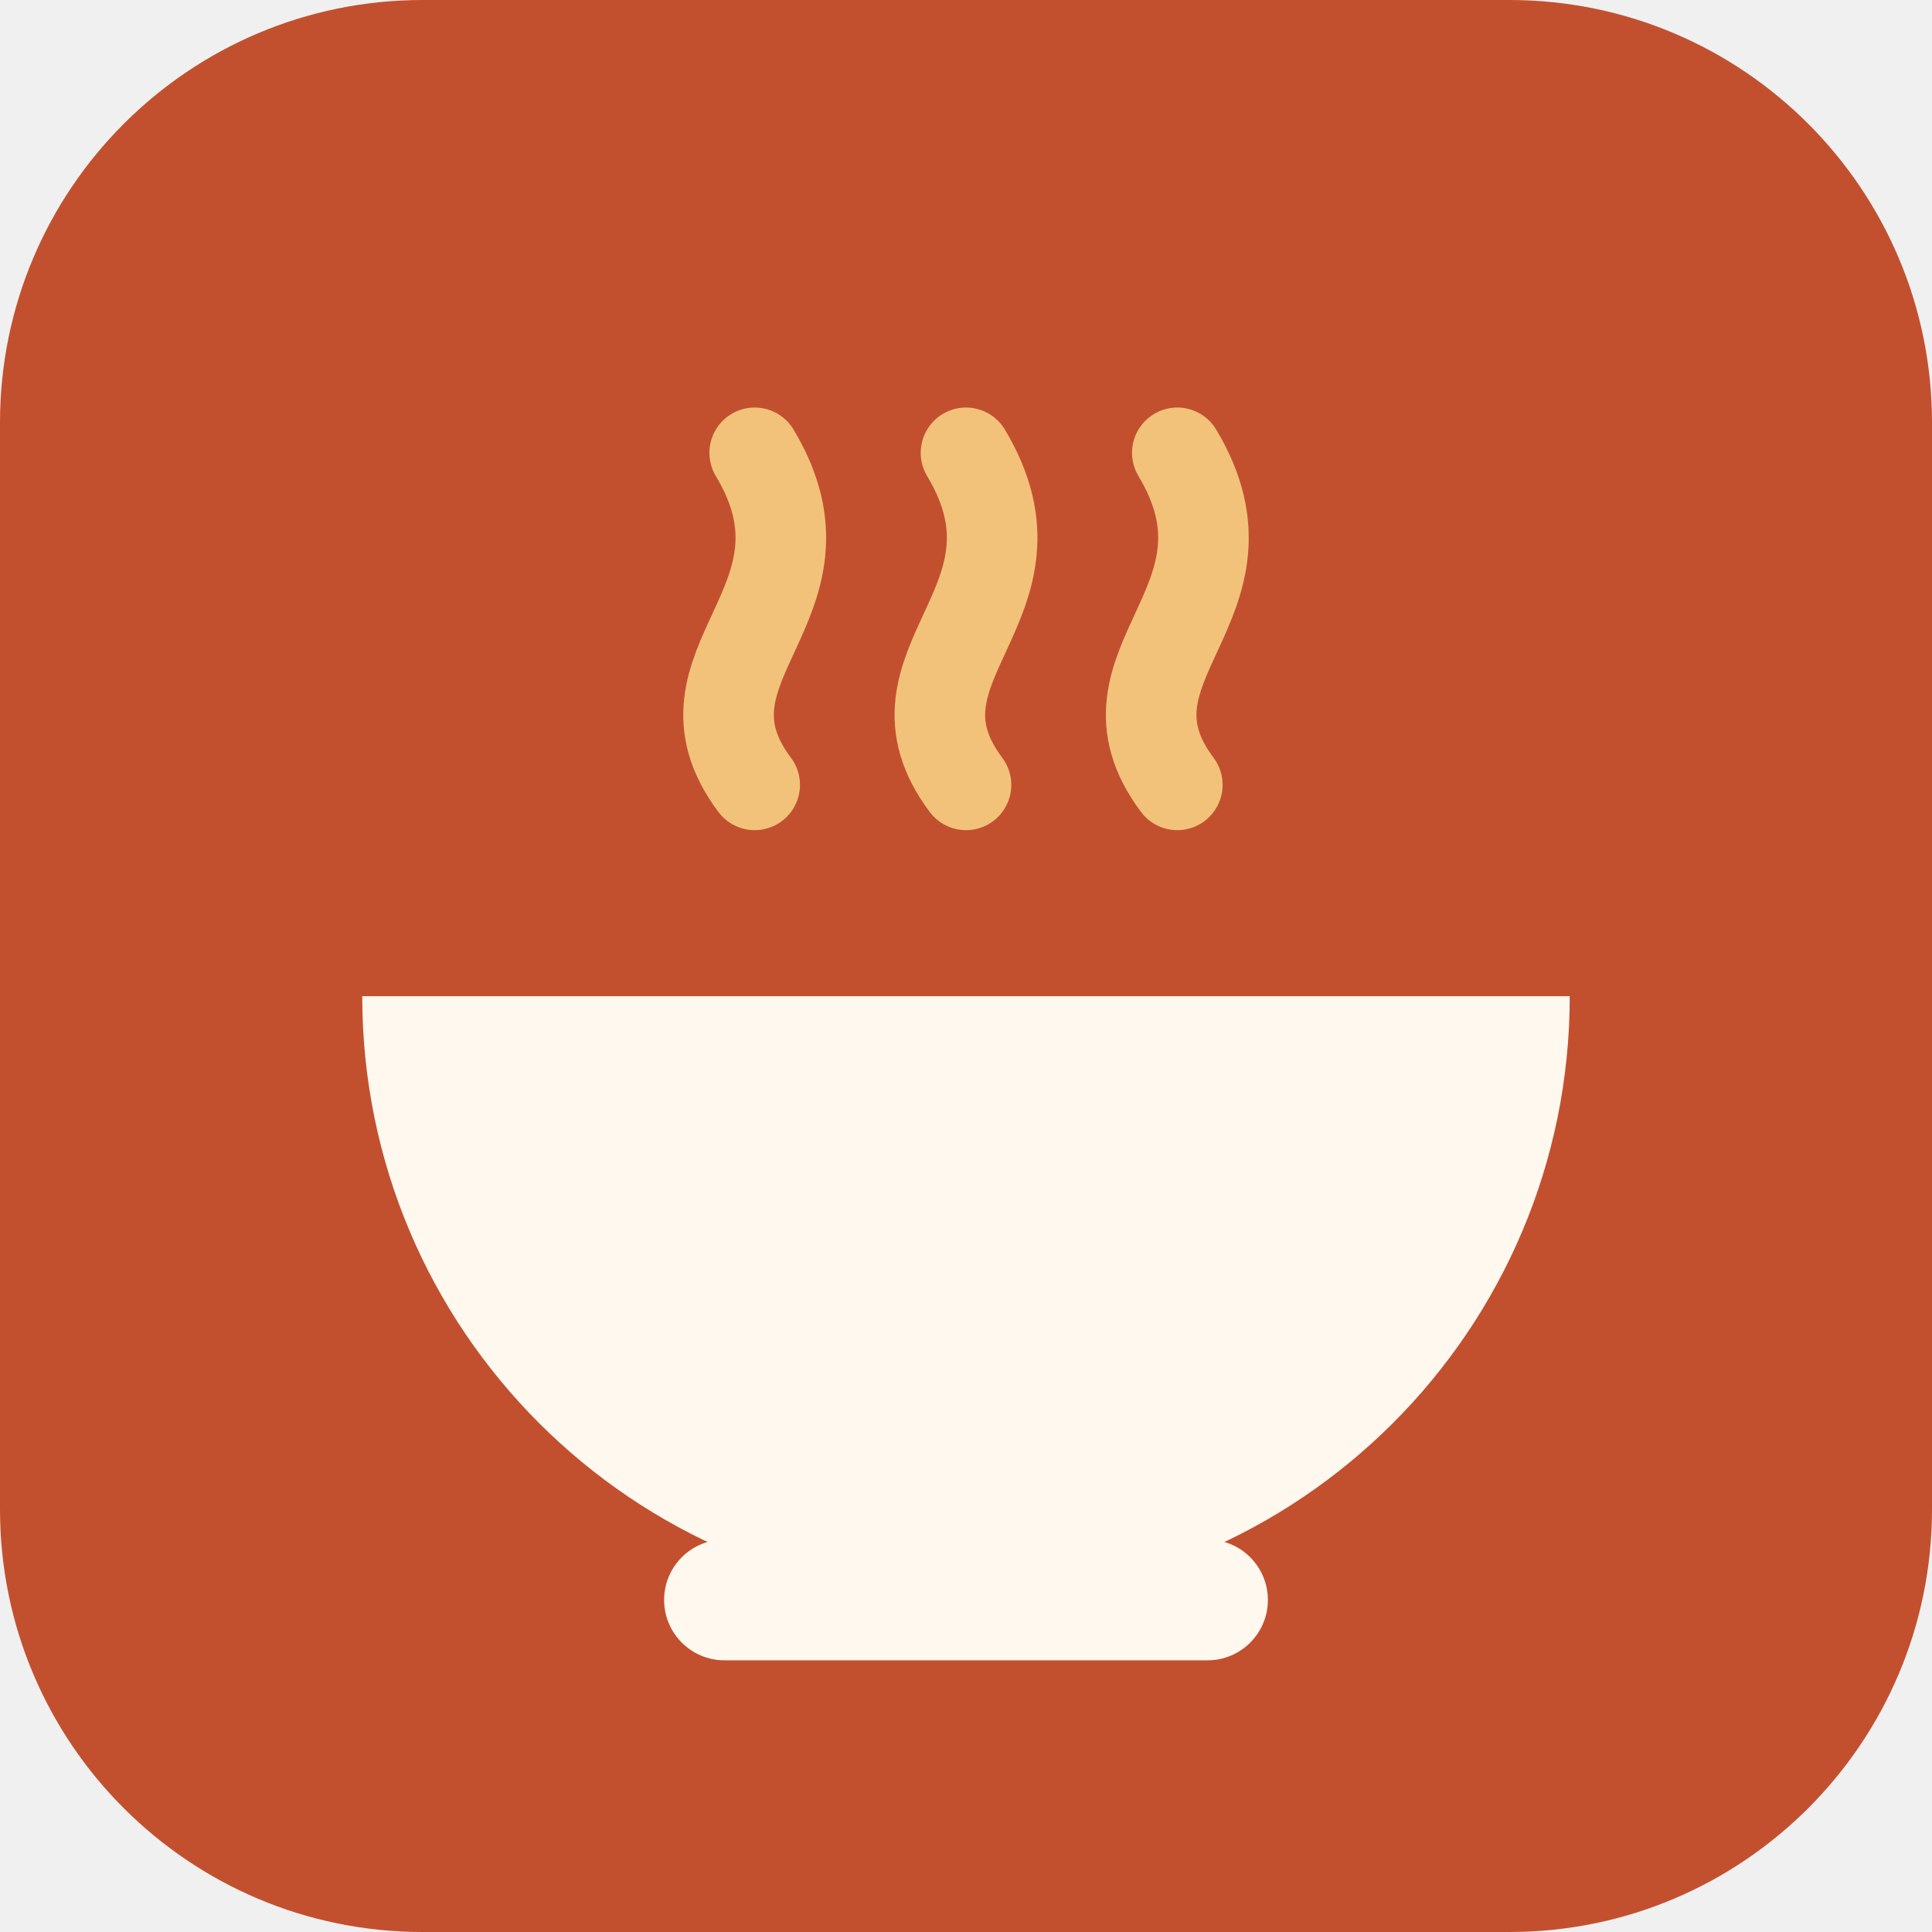
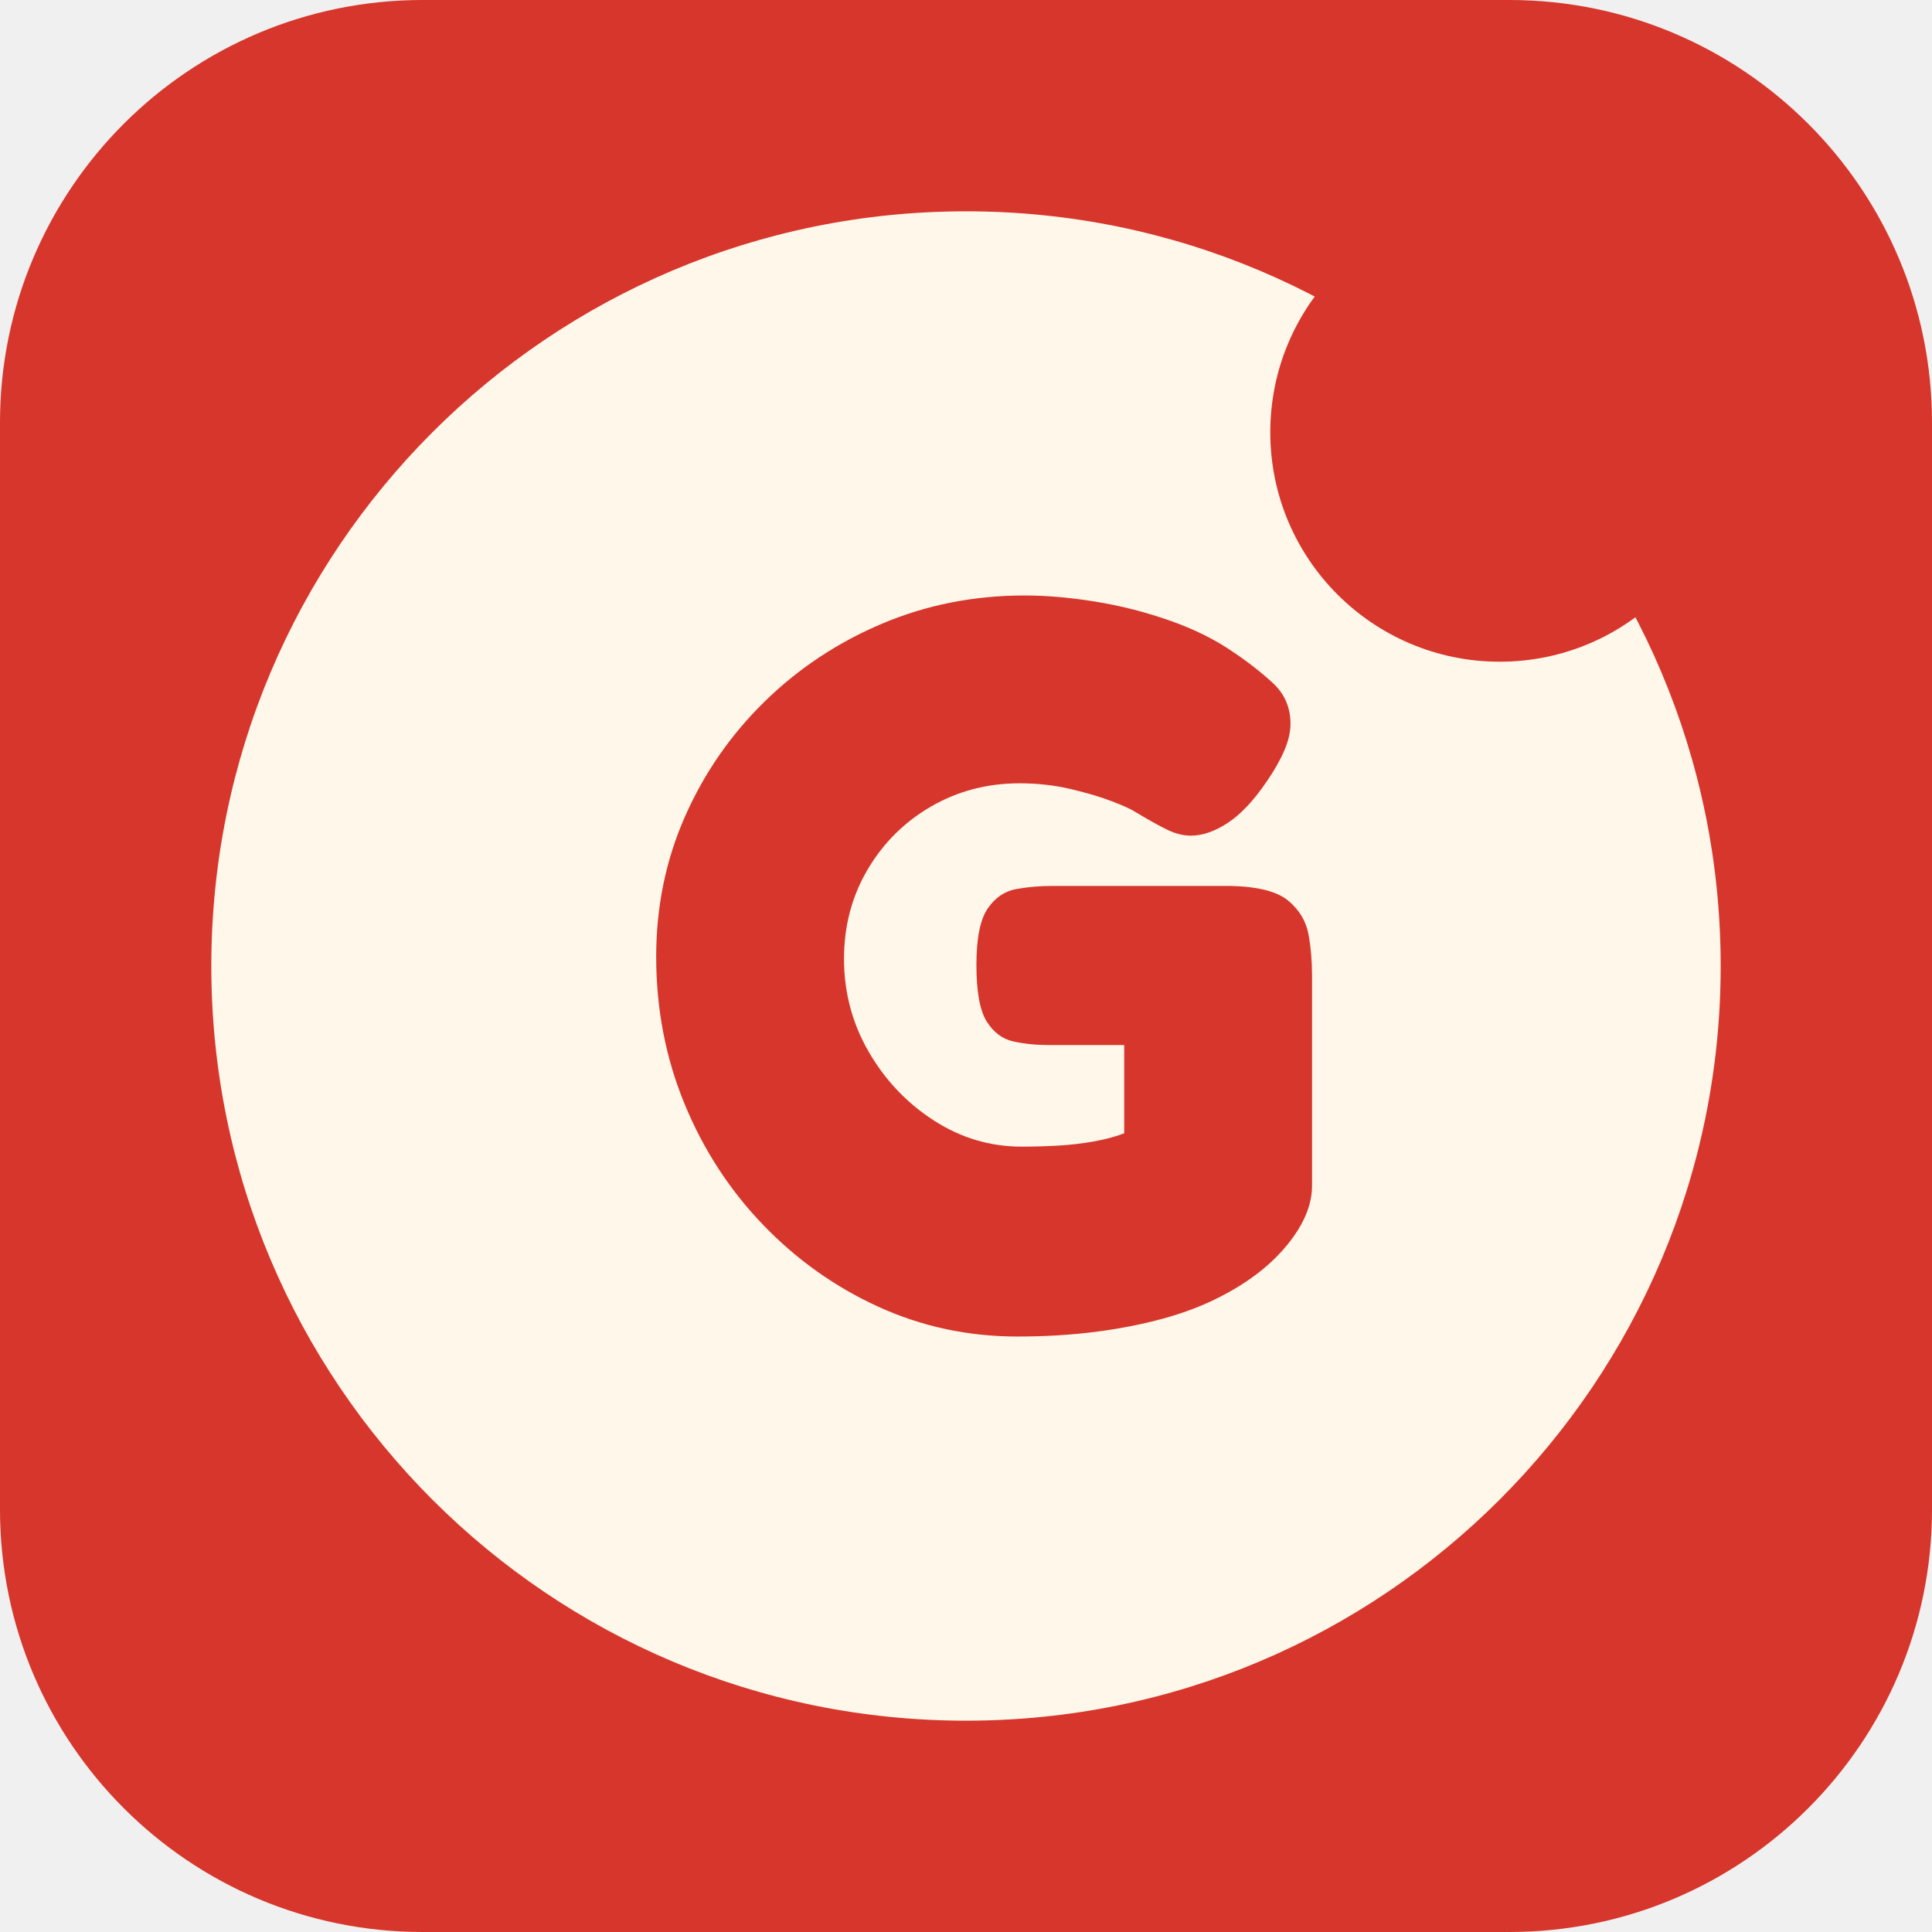
<svg xmlns="http://www.w3.org/2000/svg" viewBox="0 0 64 64">
-   <rect width="64" height="64" rx="14" fill="#c2502f" />
-   <path d="M12 33h40a20 20 0 0 1-40 0z" fill="#fff8ef" />
-   <rect x="22" y="51" width="20" height="4" rx="2" fill="#fff8ef" />
-   <path d="M25 26c-3-4 3-6 0-11M32 26c-3-4 3-6 0-11M39 26c-3-4 3-6 0-11" stroke="#f3c27a" stroke-width="3" fill="none" stroke-linecap="round" />
+   <defs>
+     <mask id="m">
+       <rect width="64" height="64" fill="#fff" />
+       <circle cx="49.68" cy="14.32" r="7.60" fill="#000" />
+     </mask>
+   </defs>
+   <rect width="64" height="64" rx="14" fill="#D6362B" />
+   <g mask="url(#m)">
+     <circle cx="32.0" cy="32.0" r="25.00" fill="#FFF7EA" />
+   </g>
+   <path d="M33.705 44.274Q31.257 44.274 29.098 43.288Q26.939 42.302 25.273 40.568Q23.607 38.834 22.672 36.556Q21.737 34.278 21.737 31.694Q21.737 29.212 22.689 27.053Q23.641 24.894 25.324 23.245Q27.007 21.596 29.217 20.661Q31.427 19.726 33.943 19.726Q35.031 19.726 36.289 19.93Q37.547 20.134 38.754 20.559Q39.961 20.984 40.845 21.596Q41.559 22.072 42.154 22.616Q42.749 23.16 42.749 23.976Q42.749 24.384 42.545 24.86Q42.341 25.336 41.967 25.88Q41.321 26.832 40.675 27.257Q40.029 27.682 39.451 27.682Q39.077 27.682 38.686 27.495Q38.295 27.308 37.615 26.9Q37.411 26.764 36.833 26.543Q36.255 26.322 35.456 26.135Q34.657 25.948 33.773 25.948Q32.175 25.948 30.849 26.713Q29.523 27.478 28.741 28.804Q27.959 30.13 27.959 31.762Q27.959 33.428 28.775 34.839Q29.591 36.25 30.934 37.117Q32.277 37.984 33.841 37.984Q34.453 37.984 35.048 37.95Q35.643 37.916 36.221 37.814Q36.799 37.712 37.241 37.542V34.618H34.725Q34.113 34.618 33.569 34.499Q33.025 34.38 32.685 33.836Q32.345 33.292 32.345 31.966Q32.345 30.64 32.719 30.096Q33.093 29.552 33.671 29.45Q34.249 29.348 34.827 29.348H40.777Q42.137 29.382 42.681 29.841Q43.225 30.3 43.344 30.946Q43.463 31.592 43.463 32.306V39.276Q43.463 40.228 42.647 41.231Q41.831 42.234 40.437 42.948Q39.587 43.39 38.533 43.679Q37.479 43.968 36.272 44.121Q35.065 44.274 33.705 44.274Z" fill="#D6362B" />
</svg>
